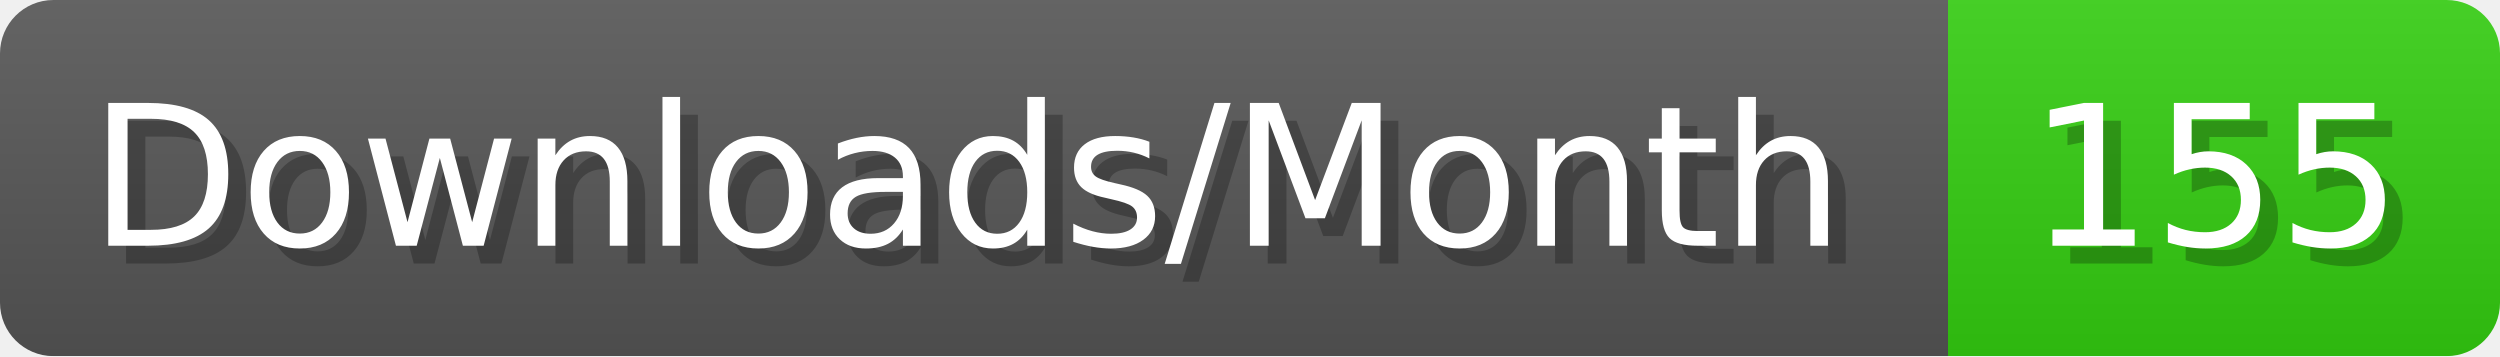
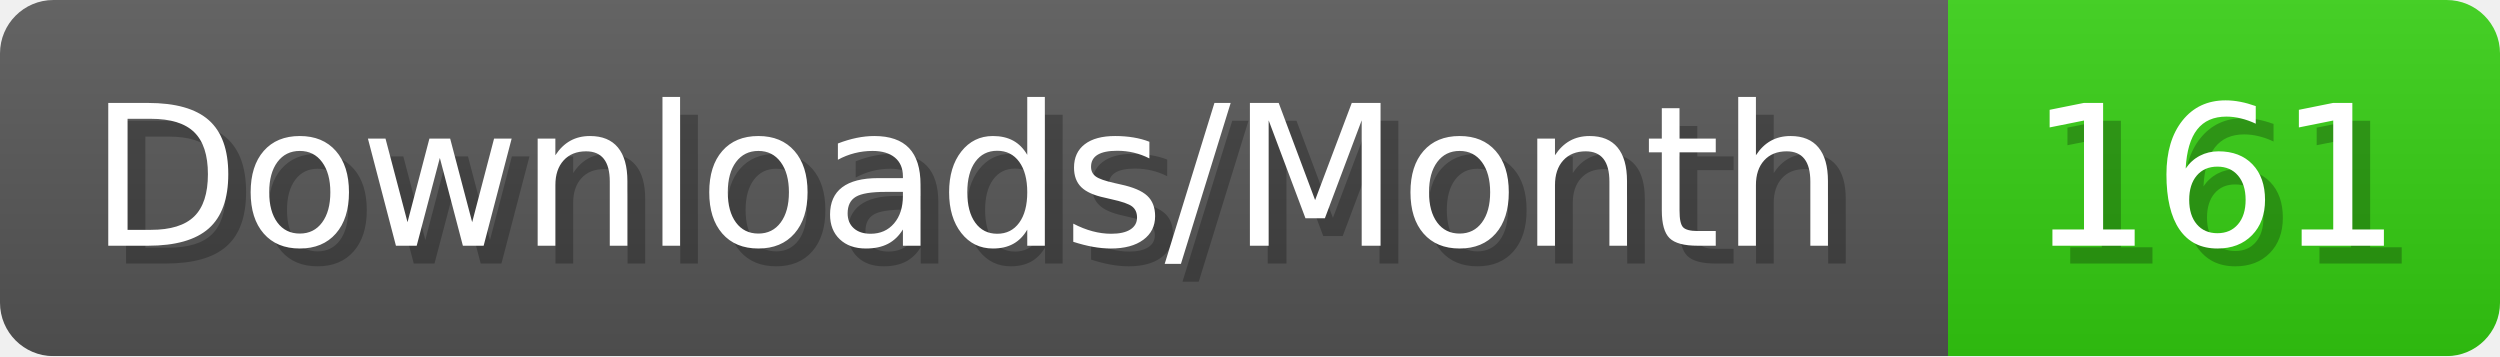
- <svg xmlns="http://www.w3.org/2000/svg" width="140.4" height="20" viewBox="0 0 1404 200" role="img" aria-label="Downloads/Month: 155">
+ <svg xmlns="http://www.w3.org/2000/svg" width="140.4" height="20" viewBox="0 0 1404 200" role="img" aria-label="Downloads/Month: 161">
  <linearGradient id="YlXUI" x2="0" y2="100%">
    <stop offset="0" stop-opacity=".1" stop-color="#EEE" />
    <stop offset="1" stop-opacity=".1" />
  </linearGradient>
  <mask id="JHhop">
    <rect width="1404" height="200" rx="30" fill="#FFF" />
  </mask>
  <g mask="url(#JHhop)">
    <rect width="1094" height="200" fill="#555" />
    <rect width="310" height="200" fill="#3C1" x="1094" />
    <rect width="1404" height="200" fill="url(#YlXUI)" />
  </g>
  <g aria-hidden="true" fill="#fff" text-anchor="start" font-family="Verdana,DejaVu Sans,sans-serif" font-size="110">
    <text x="60" y="148" textLength="994" fill="#000" opacity="0.25">Downloads/Month</text>
    <text x="50" y="138" textLength="994">Downloads/Month</text>
-     <text x="1149" y="148" textLength="210" fill="#000" opacity="0.25">155</text>
-     <text x="1139" y="138" textLength="210">155</text>
+     <text x="1149" y="148" textLength="210" fill="#000" opacity="0.25">161</text>
+     <text x="1139" y="138" textLength="210">161</text>
  </g>
</svg>
